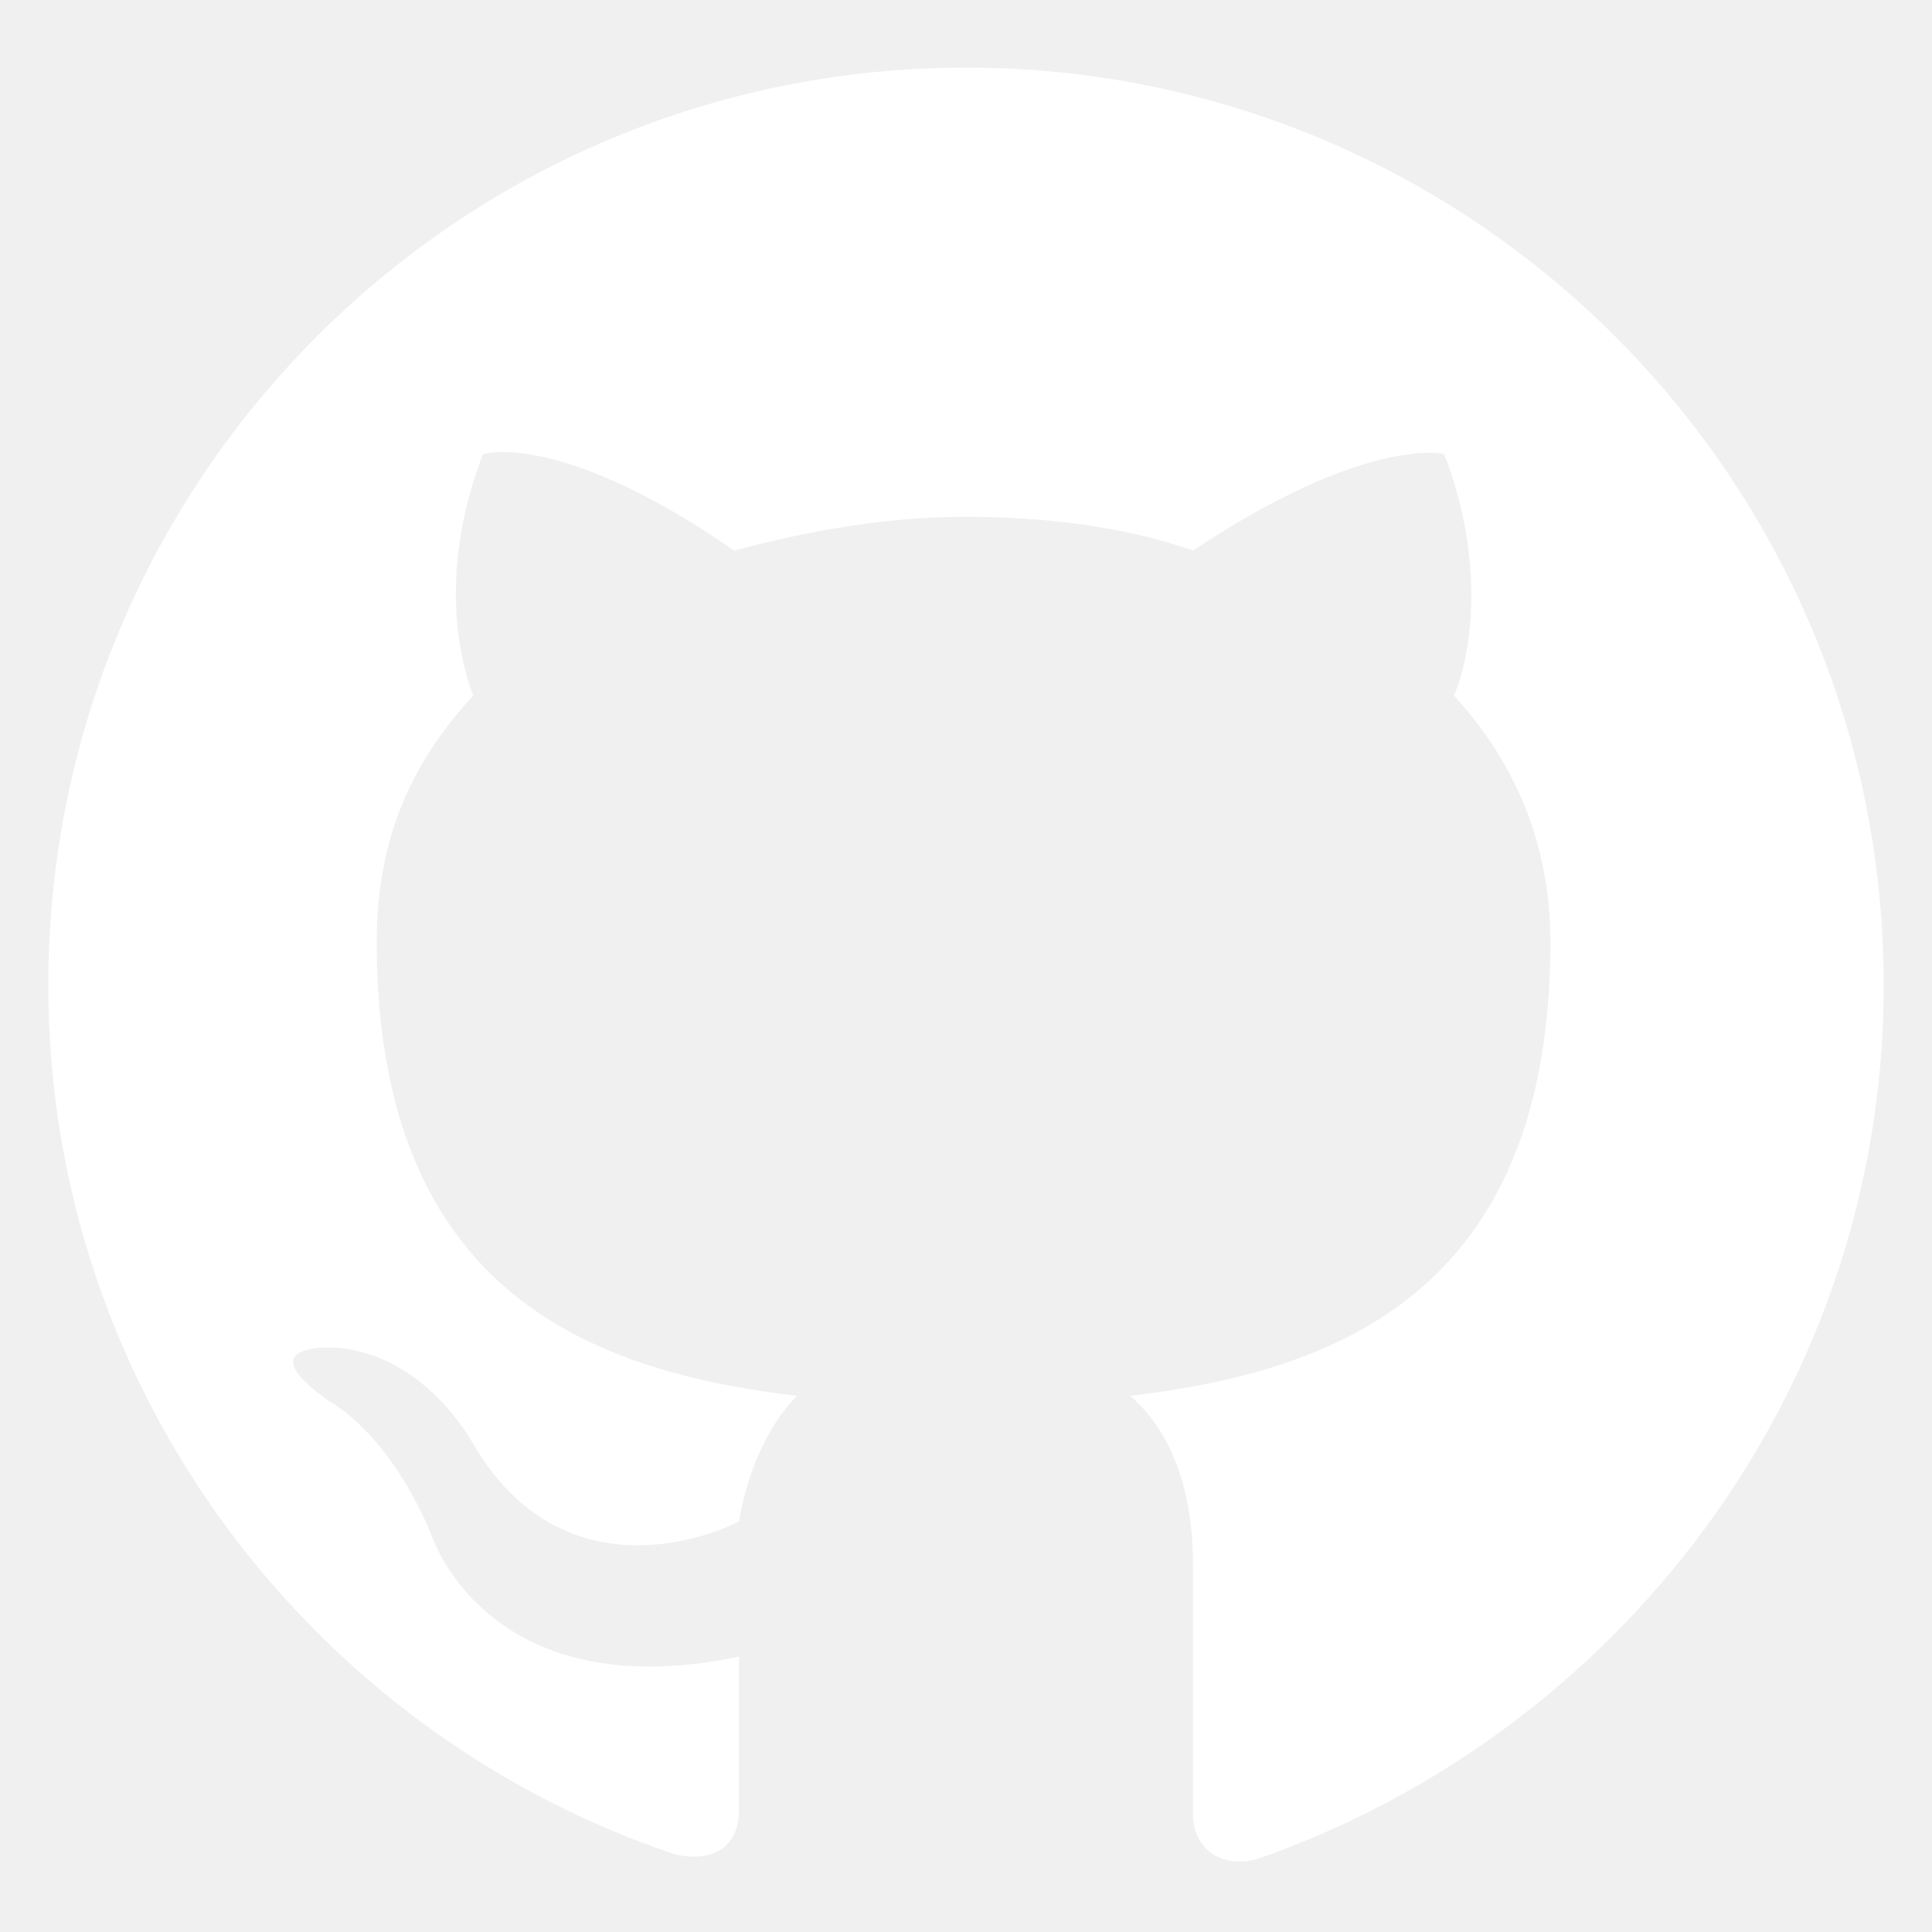
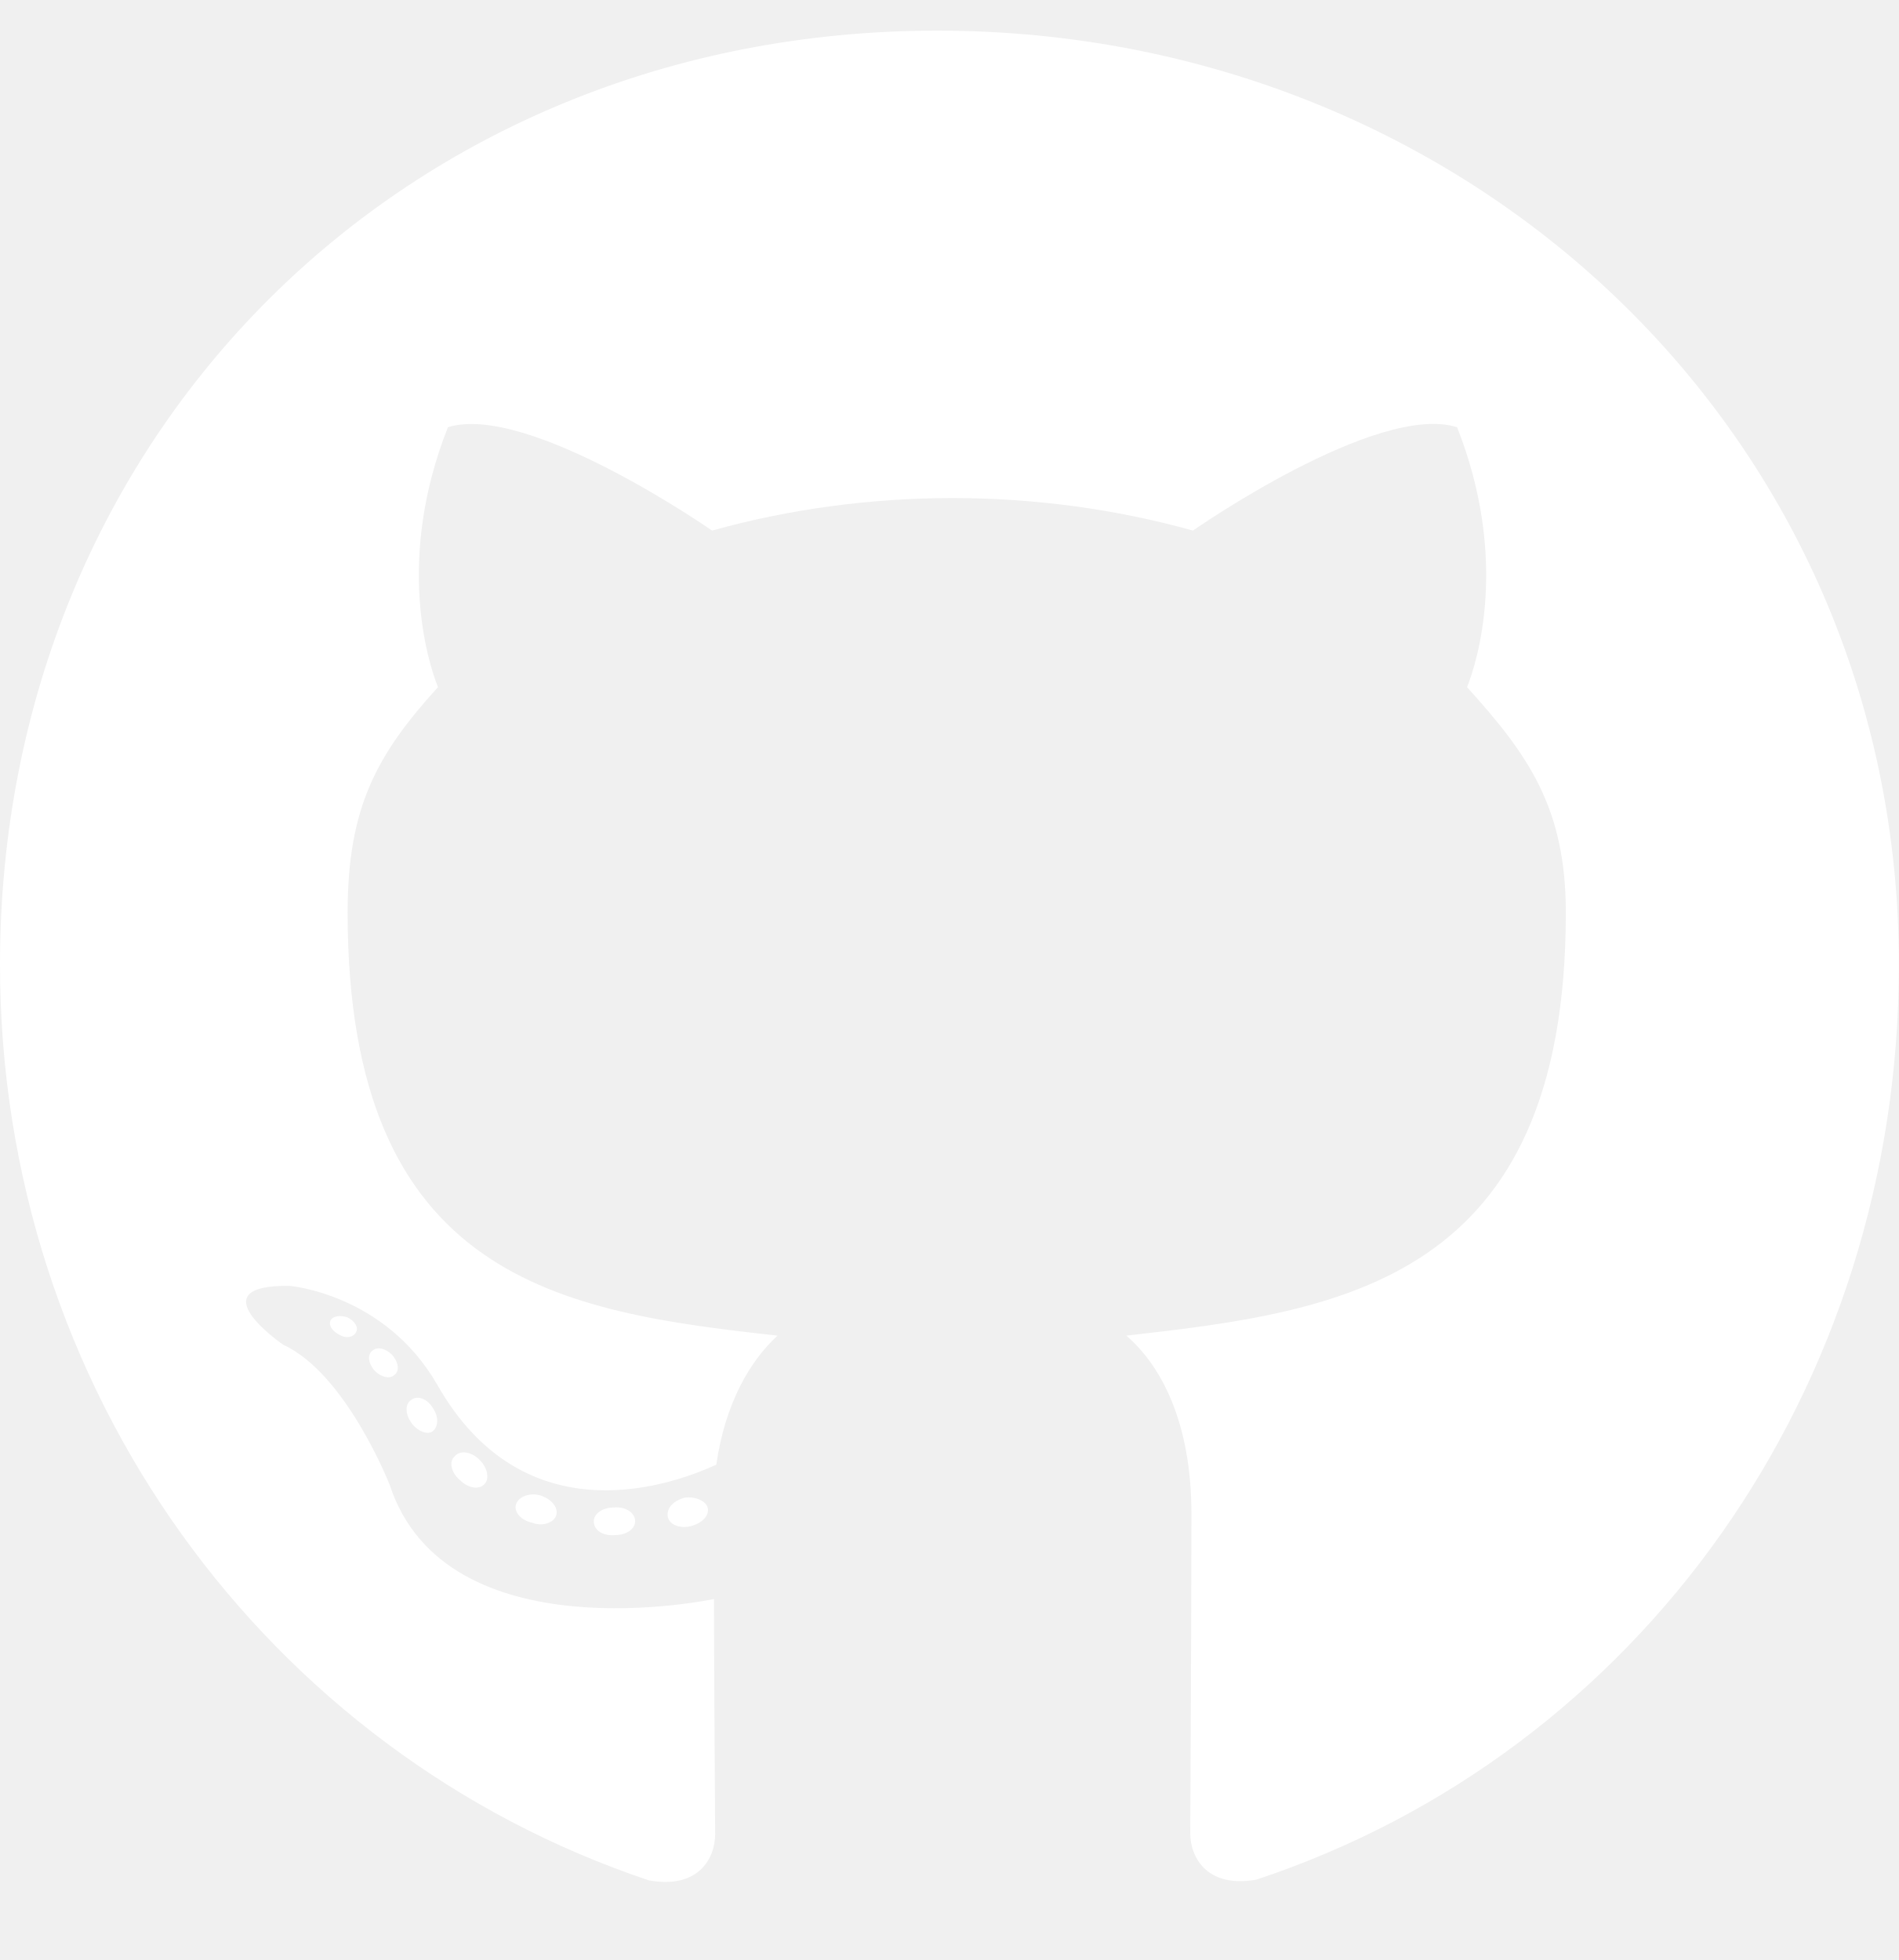
- <svg xmlns="http://www.w3.org/2000/svg" width="40" height="40" viewBox="12 12 40 40">
-   <path fill="#FFF" d="M32,13.4c-10.5,0-19,8.5-19,19c0,8.4,5.5,15.5,13,18c1,0.2,1.3-0.4,1.3-0.9c0-0.5,0-1.7,0-3.2 c-5.3,1.1-6.4-2.6-6.4-2.6C20,41.6,18.8,41,18.8,41c-1.7-1.2,0.1-1.1,0.1-1.1c1.9,0.1,2.9,2,2.9,2c1.7,2.9,4.5,2.1,5.5,1.6 c0.2-1.2,0.7-2.1,1.2-2.6c-4.2-0.5-8.7-2.1-8.7-9.4c0-2.1,0.7-3.7,2-5.1c-0.2-0.5-0.8-2.4,0.2-5c0,0,1.6-0.5,5.2,2 c1.5-0.4,3.1-0.7,4.8-0.7c1.6,0,3.3,0.2,4.7,0.7c3.6-2.4,5.2-2,5.2-2c1,2.6,0.4,4.6,0.2,5c1.2,1.3,2,3,2,5.1c0,7.3-4.5,8.9-8.7,9.4 c0.7,0.6,1.3,1.7,1.3,3.5c0,2.6,0,4.6,0,5.2c0,0.5,0.4,1.1,1.3,0.9c7.5-2.6,13-9.7,13-18.1C51,21.9,42.5,13.4,32,13.4z" />
+ <svg xmlns="http://www.w3.org/2000/svg" viewBox="0 0 496 512">
+   <path fill="#fff" d="M165.9 397.4c0 2-2.3 3.6-5.2 3.6-3.3.3-5.6-1.3-5.6-3.6 0-2 2.3-3.6 5.2-3.6 3-.3 5.6 1.3 5.6 3.6zm-31.1-4.5c-.7 2 1.3 4.3 4.3 4.9 2.6 1 5.6 0 6.2-2s-1.3-4.3-4.3-5.2c-2.6-.7-5.5.3-6.2 2.3zm44.2-1.7c-2.9.7-4.9 2.6-4.6 4.9.3 2 2.9 3.3 5.9 2.6 2.9-.7 4.9-2.6 4.6-4.6-.3-1.9-3-3.2-5.9-2.9zM244.8 8C106.1 8 0 113.3 0 252c0 110.9 69.8 205.8 169.5 239.2 12.8 2.3 17.3-5.6 17.3-12.1 0-6.2-.3-40.4-.3-61.4 0 0-70 15-84.7-29.8 0 0-11.4-29.1-27.8-36.6 0 0-22.9-15.7 1.6-15.4 0 0 24.9 2 38.6 25.8 21.9 38.6 58.6 27.5 72.9 20.9 2.3-16 8.8-27.1 16-33.7-55.9-6.2-112.3-14.3-112.3-110.5 0-27.5 7.6-41.3 23.6-58.9-2.6-6.5-11.1-33.3 2.6-67.9 20.9-6.5 69 27 69 27 20-5.6 41.5-8.5 62.8-8.5s42.8 2.9 62.8 8.5c0 0 48.1-33.6 69-27 13.7 34.7 5.2 61.4 2.6 67.9 16 17.7 25.8 31.5 25.8 58.9 0 96.5-58.9 104.2-114.8 110.5 9.2 7.9 17 22.9 17 46.4 0 33.7-.3 75.4-.3 83.6 0 6.5 4.6 14.4 17.3 12.1C428.2 457.8 496 362.9 496 252 496 113.3 383.5 8 244.8 8zM97.2 352.9c-1.3 1-1 3.3.7 5.2 1.6 1.6 3.9 2.3 5.2 1 1.3-1 1-3.3-.7-5.2-1.6-1.6-3.9-2.3-5.2-1zm-10.8-8.1c-.7 1.3.3 2.9 2.3 3.9 1.6 1 3.6.7 4.3-.7.7-1.3-.3-2.9-2.3-3.9-2-.6-3.6-.3-4.3.7zm32.4 35.6c-1.6 1.3-1 4.3 1.3 6.2 2.3 2.3 5.2 2.6 6.5 1 1.3-1.3.7-4.3-1.3-6.2-2.2-2.3-5.2-2.6-6.5-1zm-11.4-14.7c-1.6 1-1.6 3.6 0 5.9 1.6 2.3 4.3 3.3 5.6 2.3 1.6-1.3 1.6-3.9 0-6.2-1.4-2.3-4-3.3-5.6-2z" />
</svg>
